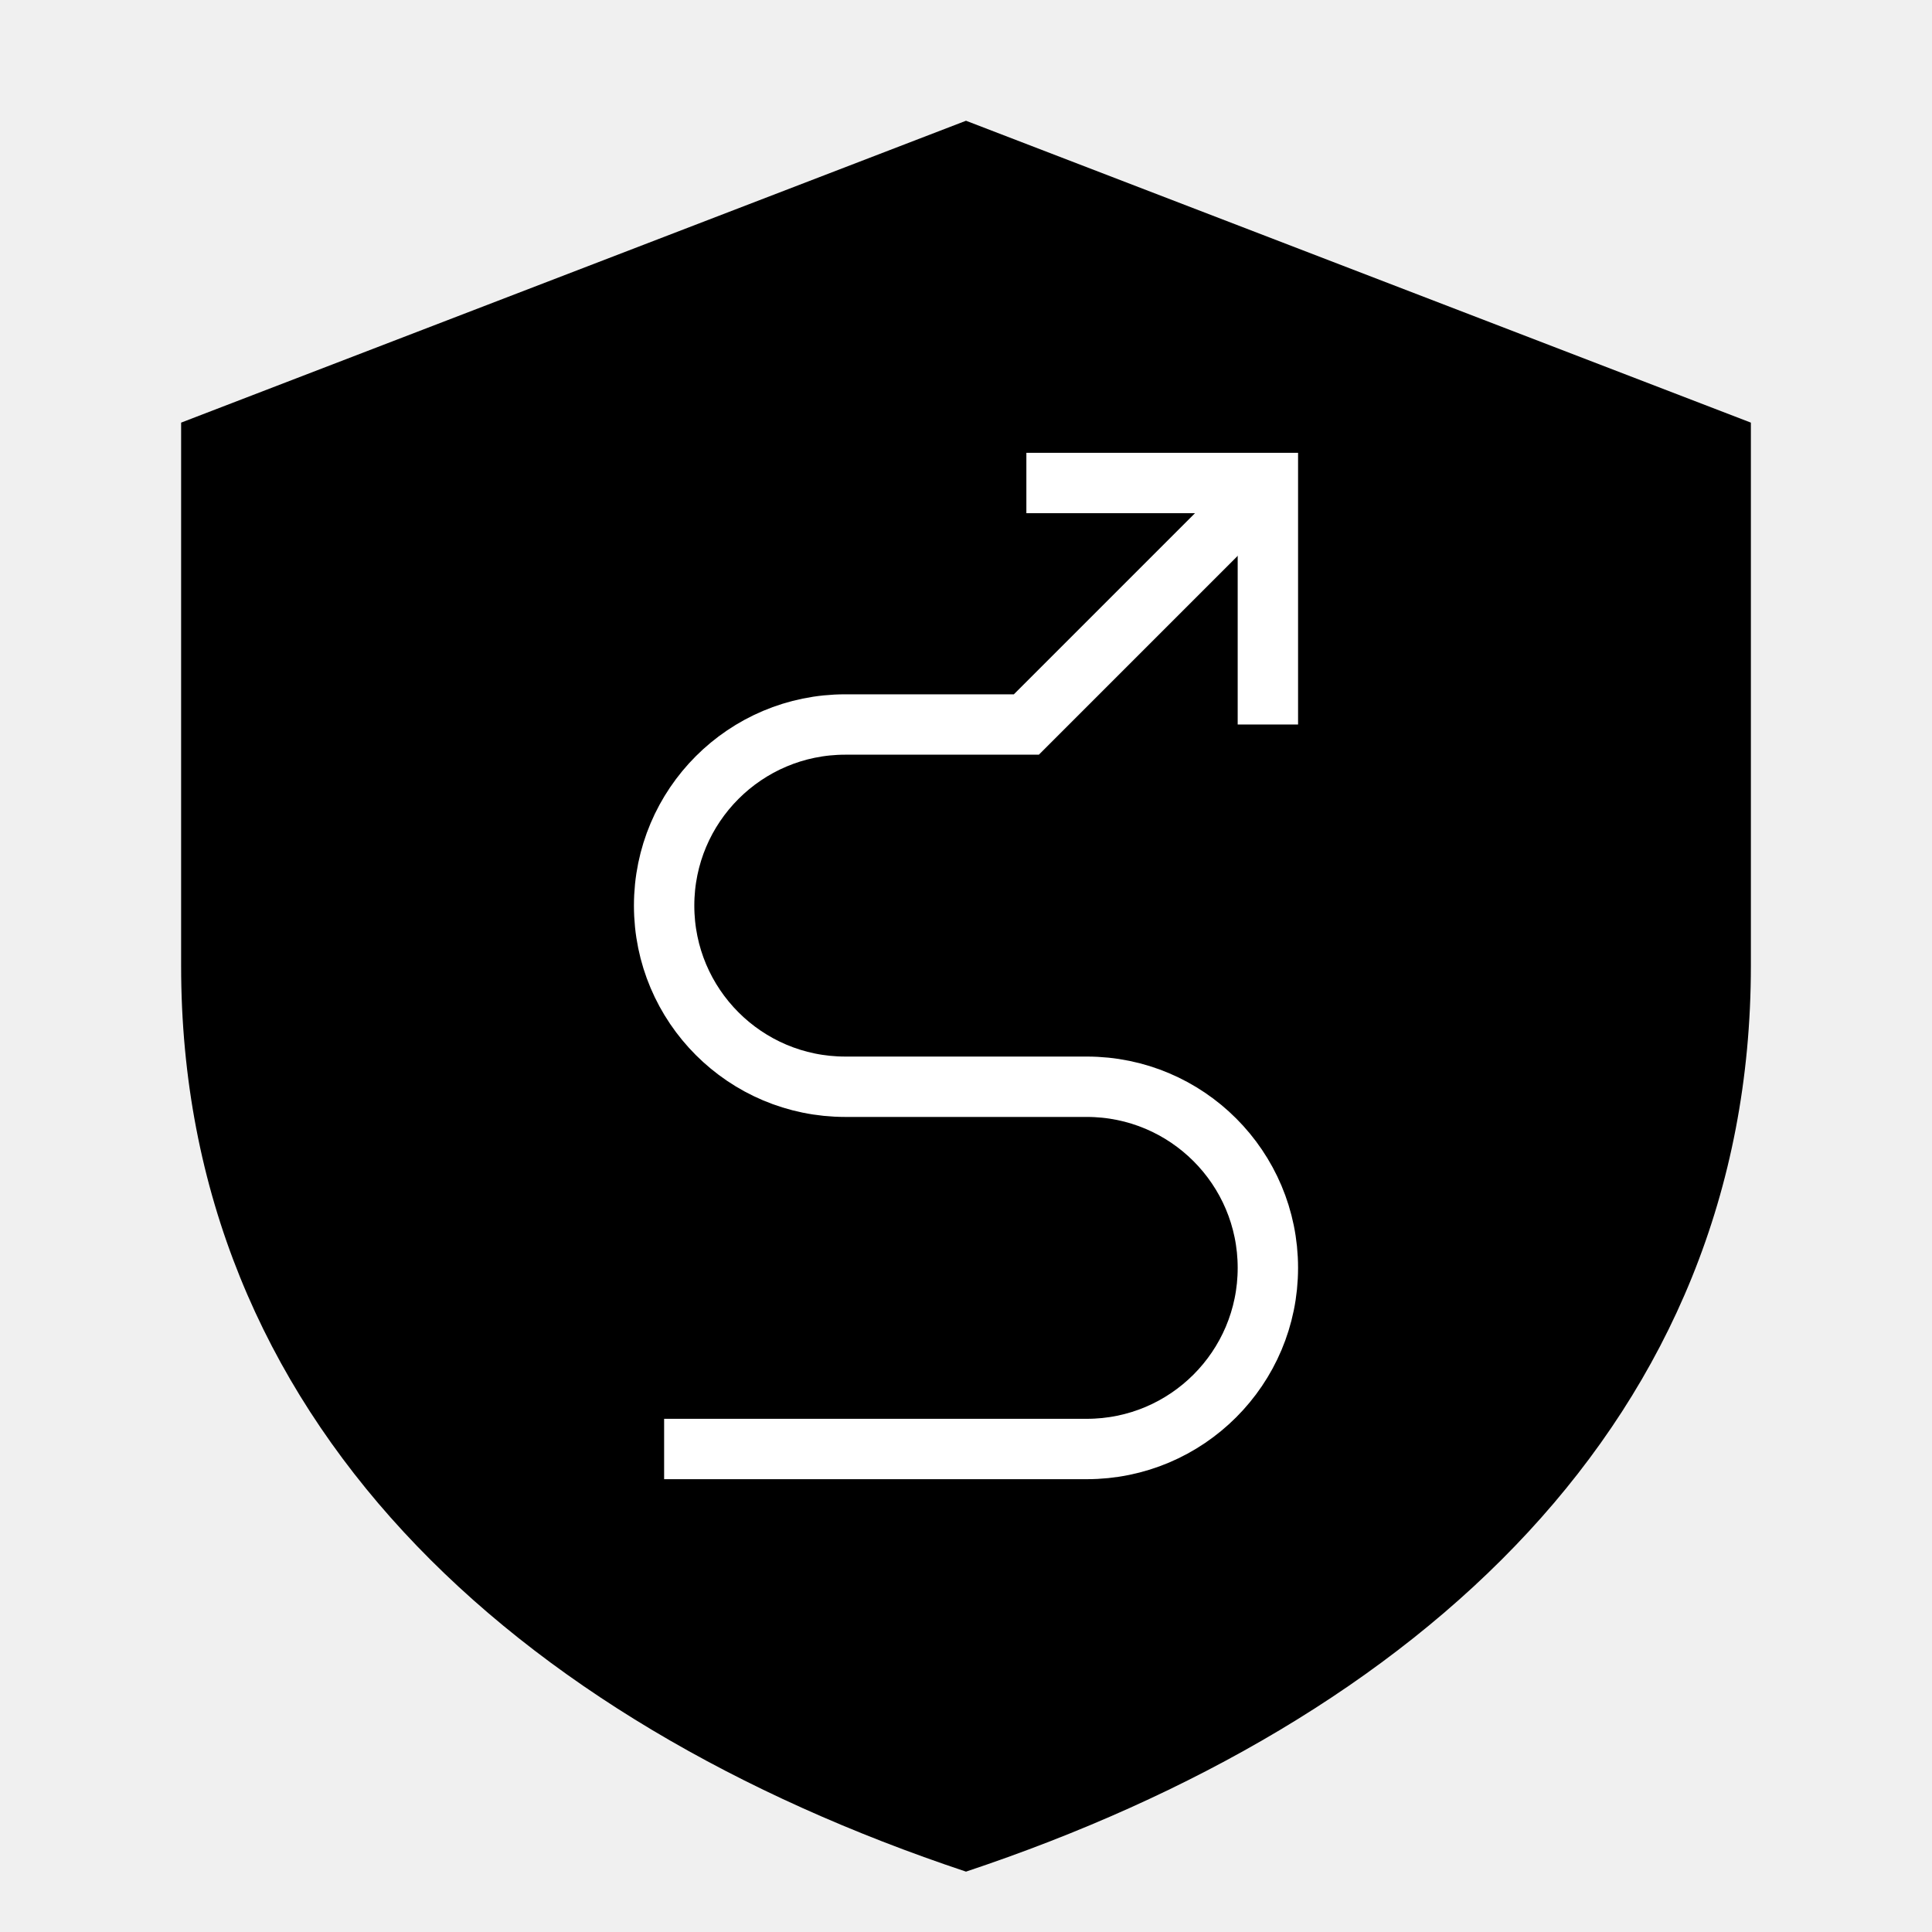
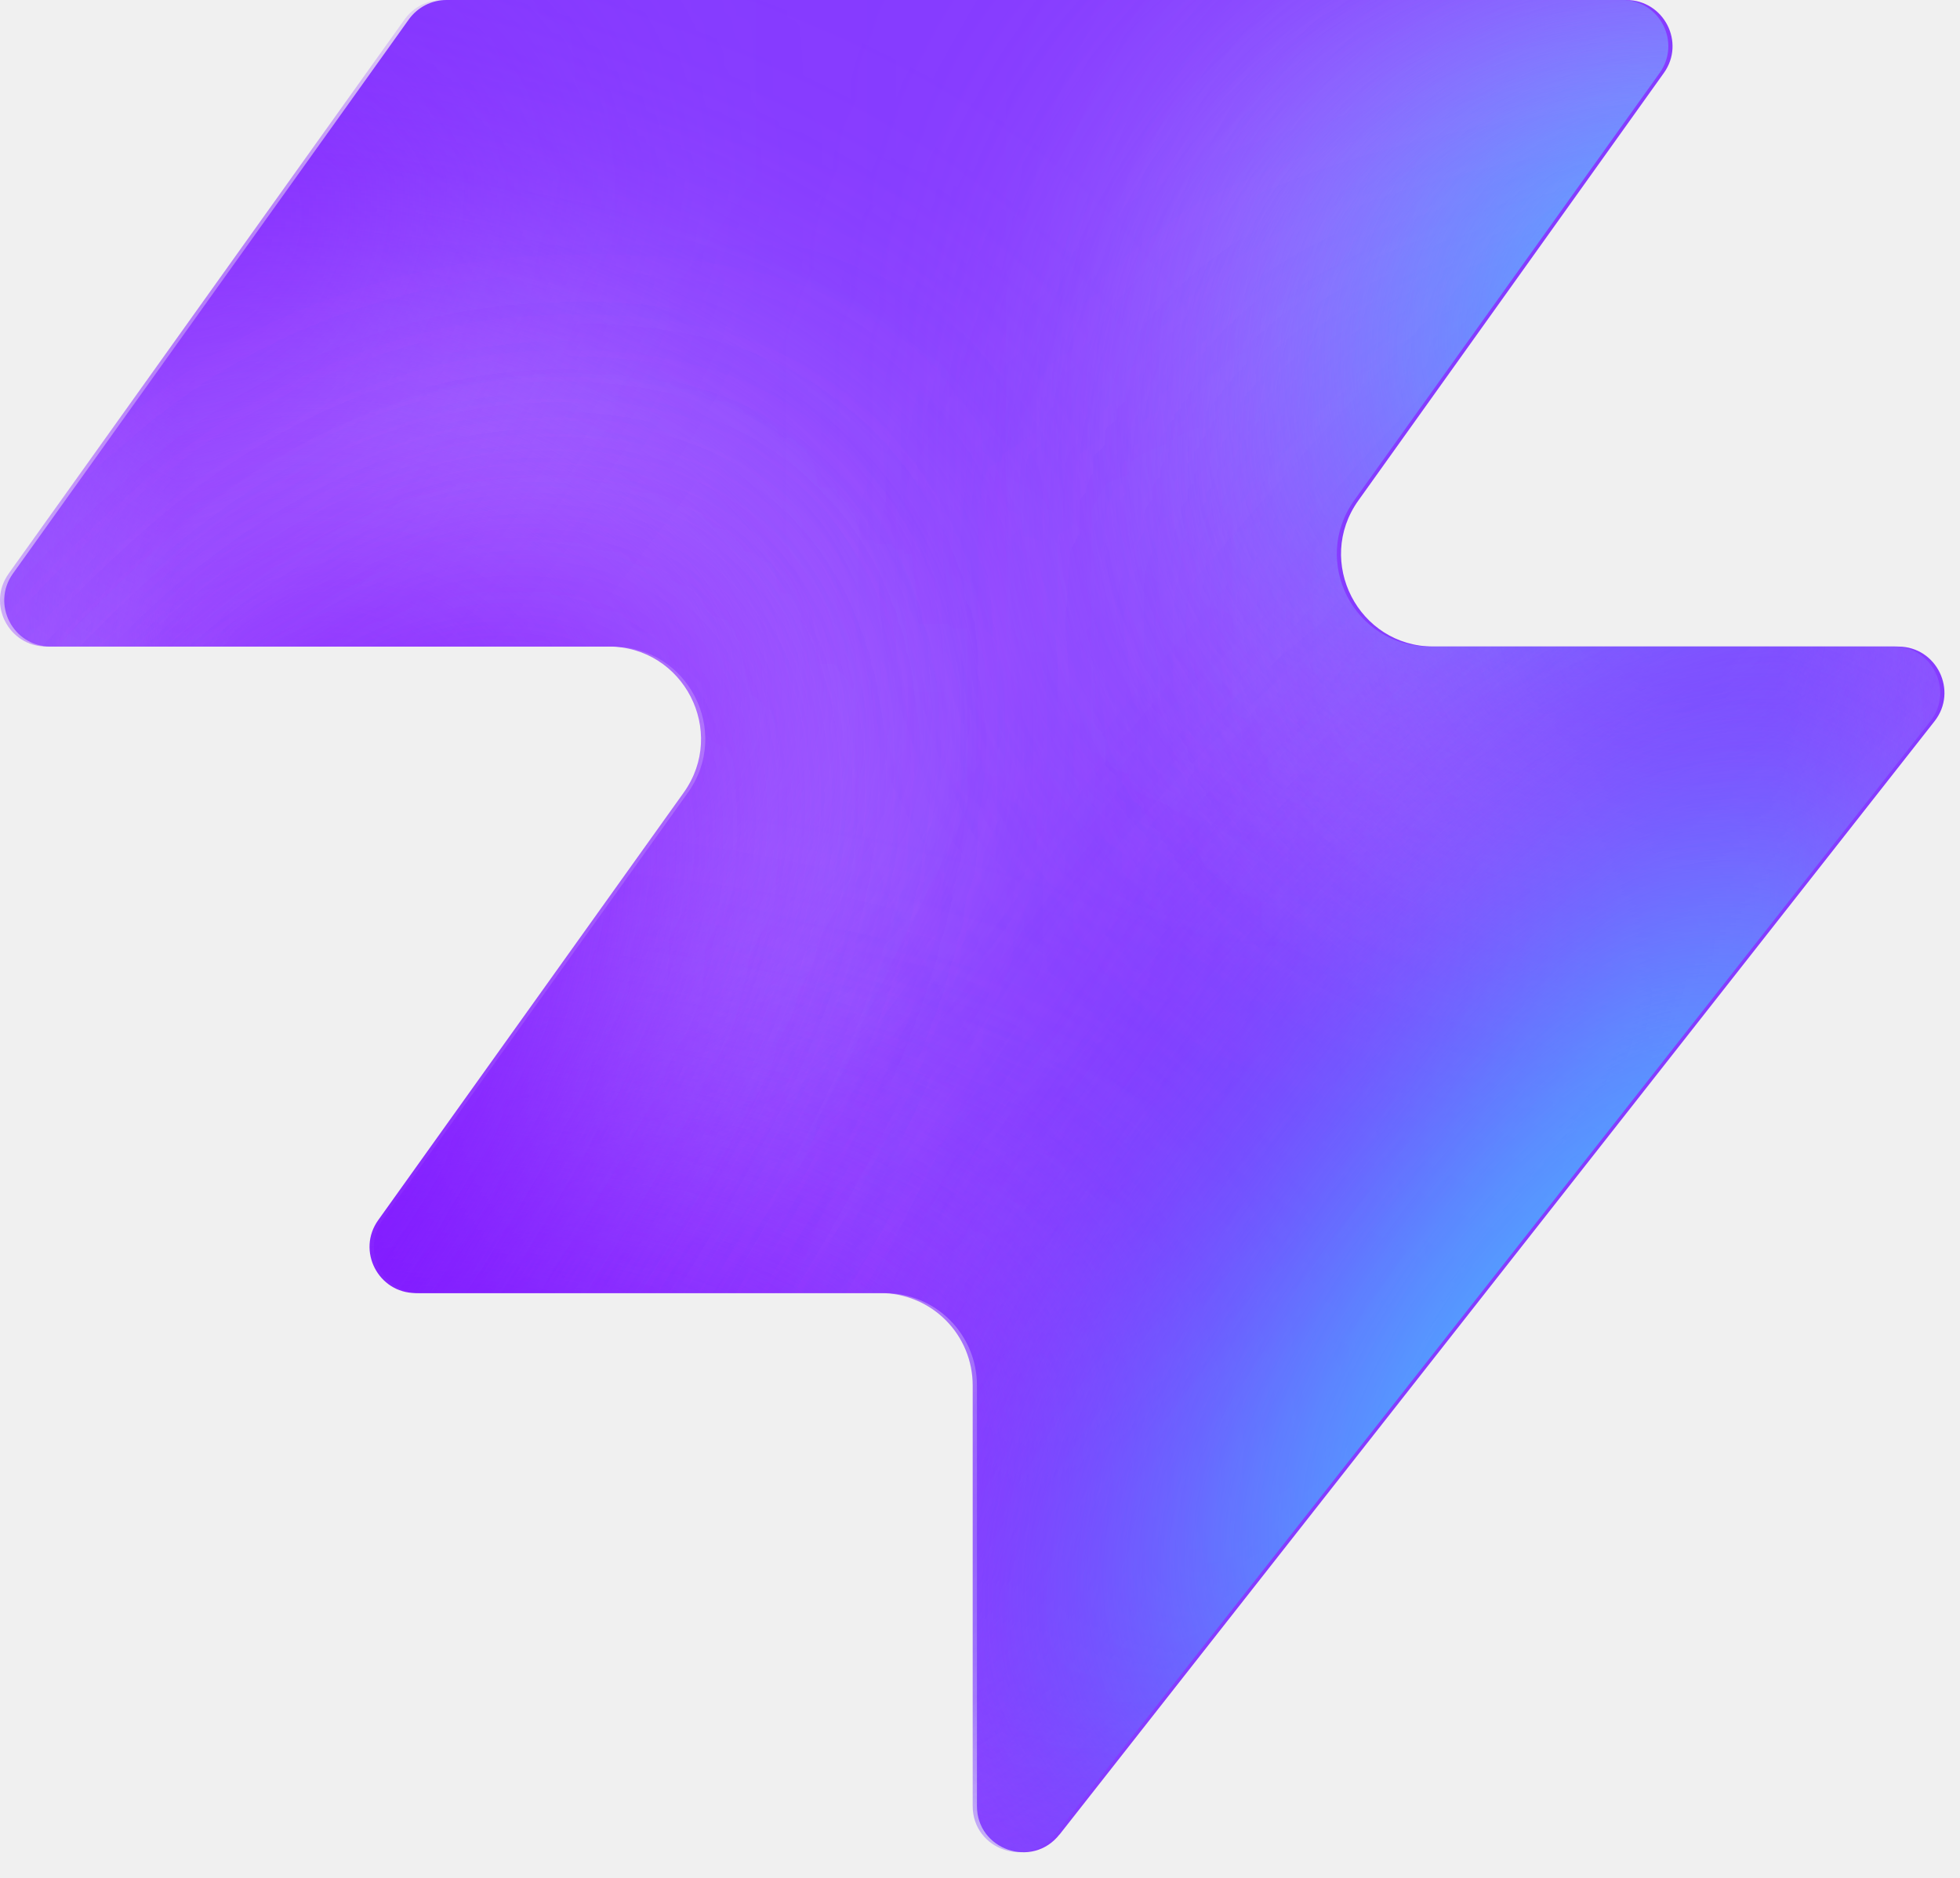
- <svg xmlns="http://www.w3.org/2000/svg" width="32" height="32" viewBox="0 0 32 32" fill="none">
+ <svg xmlns="http://www.w3.org/2000/svg" width="48" height="46" fill="none" viewBox="0 0 48 46">
+   <path fill="#863bff" d="M25.946 44.938c-.664.845-2.021.375-2.021-.698V33.937a2.26 2.26 0 0 0-2.262-2.262H10.287c-.92 0-1.456-1.04-.92-1.788l7.48-10.471c1.07-1.497 0-3.578-1.842-3.578H1.237c-.92 0-1.456-1.04-.92-1.788L10.013.474c.214-.297.556-.474.92-.474h28.894c.92 0 1.456 1.04.92 1.788l-7.48 10.471c-1.07 1.498 0 3.579 1.842 3.579h11.377c.943 0 1.473 1.088.89 1.83L25.947 44.94z" style="fill:#863bff;fill:color(display-p3 .525 .23 1);fill-opacity:1" />
+   <mask id="a" width="48" height="46" x="0" y="0" maskUnits="userSpaceOnUse" style="mask-type:alpha">
+     <path fill="#000" d="M25.842 44.938c-.664.844-2.021.375-2.021-.698V33.937a2.26 2.26 0 0 0-2.262-2.262H10.183c-.92 0-1.456-1.04-.92-1.788l7.48-10.471c1.07-1.498 0-3.579-1.842-3.579H1.133c-.92 0-1.456-1.04-.92-1.787L9.91.473c.214-.297.556-.474.92-.474h28.894c.92 0 1.456 1.04.92 1.788l-7.48 10.471c-1.07 1.498 0 3.578 1.842 3.578h11.377c.943 0 1.473 1.088.89 1.832L25.843 44.94z" style="fill:#000;fill-opacity:1" />
+   </mask>
+   <g mask="url(#a)">
+     <g filter="url(#b)">
+       <ellipse cx="5.508" cy="14.704" fill="#ede6ff" rx="5.508" ry="14.704" style="fill:#ede6ff;fill:color(display-p3 .927 .903 1);fill-opacity:1" transform="matrix(.00324 1 1 -.00324 -4.47 31.516)" />
+     </g>
+     <g filter="url(#c)">
+       <ellipse cx="10.399" cy="29.851" fill="#ede6ff" rx="10.399" ry="29.851" style="fill:#ede6ff;fill:color(display-p3 .927 .903 1);fill-opacity:1" transform="matrix(.00324 1 1 -.00324 -39.328 7.883)" />
+     </g>
+     <g filter="url(#d)">
+       <ellipse cx="5.508" cy="30.487" fill="#7e14ff" rx="5.508" ry="30.487" style="fill:#7e14ff;fill:color(display-p3 .492 .077 1);fill-opacity:1" transform="rotate(89.814 -25.913 -14.639)scale(1 -1)" />
+     </g>
+     <g filter="url(#e)">
+       <ellipse cx="5.508" cy="30.599" fill="#7e14ff" rx="5.508" ry="30.599" style="fill:#7e14ff;fill:color(display-p3 .492 .077 1);fill-opacity:1" transform="rotate(89.814 -32.644 -3.334)scale(1 -1)" />
+     </g>
+     <g filter="url(#f)">
+       <ellipse cx="5.508" cy="30.599" fill="#7e14ff" rx="5.508" ry="30.599" style="fill:#7e14ff;fill:color(display-p3 .492 .077 1);fill-opacity:1" transform="matrix(.00324 1 1 -.00324 -34.34 30.47)" />
+     </g>
+     <g filter="url(#g)">
+       <ellipse cx="14.072" cy="22.078" fill="#ede6ff" rx="14.072" ry="22.078" style="fill:#ede6ff;fill:color(display-p3 .927 .903 1);fill-opacity:1" transform="rotate(93.35 24.506 48.493)scale(-1 1)" />
+     </g>
+     <g filter="url(#h)">
+       <ellipse cx="3.47" cy="21.501" fill="#7e14ff" rx="3.47" ry="21.501" style="fill:#7e14ff;fill:color(display-p3 .492 .077 1);fill-opacity:1" transform="rotate(89.009 28.708 47.59)scale(-1 1)" />
+     </g>
+     <g filter="url(#i)">
+       <ellipse cx="3.47" cy="21.501" fill="#7e14ff" rx="3.47" ry="21.501" style="fill:#7e14ff;fill:color(display-p3 .492 .077 1);fill-opacity:1" transform="rotate(89.009 28.708 47.59)scale(-1 1)" />
+     </g>
+     <g filter="url(#j)">
+       <ellipse cx=".387" cy="8.972" fill="#7e14ff" rx="4.407" ry="29.108" style="fill:#7e14ff;fill:color(display-p3 .492 .077 1);fill-opacity:1" transform="rotate(39.51 .387 8.972)" />
+     </g>
+     <g filter="url(#k)">
+       <ellipse cx="47.523" cy="-6.092" fill="#7e14ff" rx="4.407" ry="29.108" style="fill:#7e14ff;fill:color(display-p3 .492 .077 1);fill-opacity:1" transform="rotate(37.892 47.523 -6.092)" />
+     </g>
+     <g filter="url(#l)">
+       <ellipse cx="41.412" cy="6.333" fill="#47bfff" rx="5.971" ry="9.665" style="fill:#47bfff;fill:color(display-p3 .28 .748 1);fill-opacity:1" transform="rotate(37.892 41.412 6.333)" />
+     </g>
+     <g filter="url(#m)">
+       <ellipse cx="-1.879" cy="38.332" fill="#7e14ff" rx="4.407" ry="29.108" style="fill:#7e14ff;fill:color(display-p3 .492 .077 1);fill-opacity:1" transform="rotate(37.892 -1.88 38.332)" />
+     </g>
+     <g filter="url(#n)">
+       <ellipse cx="-1.879" cy="38.332" fill="#7e14ff" rx="4.407" ry="29.108" style="fill:#7e14ff;fill:color(display-p3 .492 .077 1);fill-opacity:1" transform="rotate(37.892 -1.88 38.332)" />
+     </g>
+     <g filter="url(#o)">
+       <ellipse cx="35.651" cy="29.907" fill="#7e14ff" rx="4.407" ry="29.108" style="fill:#7e14ff;fill:color(display-p3 .492 .077 1);fill-opacity:1" transform="rotate(37.892 35.651 29.907)" />
+     </g>
+     <g filter="url(#p)">
+       <ellipse cx="38.418" cy="32.4" fill="#47bfff" rx="5.971" ry="15.297" style="fill:#47bfff;fill:color(display-p3 .28 .748 1);fill-opacity:1" transform="rotate(37.892 38.418 32.4)" />
+     </g>
+   </g>
  <defs>
-     <linearGradient id="smartskatt-grad" x1="16" y1="2" x2="16" y2="31" gradientUnits="userSpaceOnUse">
-       <stop stopColor="#2DCC70" />
-       <stop offset="1" stopColor="#27AE60" />
-     </linearGradient>
+     <filter id="b" width="60.045" height="41.654" x="-19.77" y="16.149" color-interpolation-filters="sRGB" filterUnits="userSpaceOnUse">
+       <feFlood flood-opacity="0" result="BackgroundImageFix" />
+       <feBlend in="SourceGraphic" in2="BackgroundImageFix" result="shape" />
+       <feGaussianBlur result="effect1_foregroundBlur_2002_17158" stdDeviation="7.659" />
+     </filter>
+     <filter id="c" width="90.34" height="51.437" x="-54.613" y="-7.533" color-interpolation-filters="sRGB" filterUnits="userSpaceOnUse">
+       <feFlood flood-opacity="0" result="BackgroundImageFix" />
+       <feBlend in="SourceGraphic" in2="BackgroundImageFix" result="shape" />
+       <feGaussianBlur result="effect1_foregroundBlur_2002_17158" stdDeviation="7.659" />
+     </filter>
+     <filter id="d" width="79.355" height="29.4" x="-49.64" y="2.03" color-interpolation-filters="sRGB" filterUnits="userSpaceOnUse">
+       <feFlood flood-opacity="0" result="BackgroundImageFix" />
+       <feBlend in="SourceGraphic" in2="BackgroundImageFix" result="shape" />
+       <feGaussianBlur result="effect1_foregroundBlur_2002_17158" stdDeviation="4.596" />
+     </filter>
+     <filter id="e" width="79.579" height="29.4" x="-45.045" y="20.029" color-interpolation-filters="sRGB" filterUnits="userSpaceOnUse">
+       <feFlood flood-opacity="0" result="BackgroundImageFix" />
+       <feBlend in="SourceGraphic" in2="BackgroundImageFix" result="shape" />
+       <feGaussianBlur result="effect1_foregroundBlur_2002_17158" stdDeviation="4.596" />
+     </filter>
+     <filter id="f" width="79.579" height="29.4" x="-43.513" y="21.178" color-interpolation-filters="sRGB" filterUnits="userSpaceOnUse">
+       <feFlood flood-opacity="0" result="BackgroundImageFix" />
+       <feBlend in="SourceGraphic" in2="BackgroundImageFix" result="shape" />
+       <feGaussianBlur result="effect1_foregroundBlur_2002_17158" stdDeviation="4.596" />
+     </filter>
+     <filter id="g" width="74.749" height="58.852" x="15.756" y="-17.901" color-interpolation-filters="sRGB" filterUnits="userSpaceOnUse">
+       <feFlood flood-opacity="0" result="BackgroundImageFix" />
+       <feBlend in="SourceGraphic" in2="BackgroundImageFix" result="shape" />
+       <feGaussianBlur result="effect1_foregroundBlur_2002_17158" stdDeviation="7.659" />
+     </filter>
+     <filter id="h" width="61.377" height="25.362" x="23.548" y="2.284" color-interpolation-filters="sRGB" filterUnits="userSpaceOnUse">
+       <feFlood flood-opacity="0" result="BackgroundImageFix" />
+       <feBlend in="SourceGraphic" in2="BackgroundImageFix" result="shape" />
+       <feGaussianBlur result="effect1_foregroundBlur_2002_17158" stdDeviation="4.596" />
+     </filter>
+     <filter id="i" width="61.377" height="25.362" x="23.548" y="2.284" color-interpolation-filters="sRGB" filterUnits="userSpaceOnUse">
+       <feFlood flood-opacity="0" result="BackgroundImageFix" />
+       <feBlend in="SourceGraphic" in2="BackgroundImageFix" result="shape" />
+       <feGaussianBlur result="effect1_foregroundBlur_2002_17158" stdDeviation="4.596" />
+     </filter>
+     <filter id="j" width="56.045" height="63.649" x="-27.636" y="-22.853" color-interpolation-filters="sRGB" filterUnits="userSpaceOnUse">
+       <feFlood flood-opacity="0" result="BackgroundImageFix" />
+       <feBlend in="SourceGraphic" in2="BackgroundImageFix" result="shape" />
+       <feGaussianBlur result="effect1_foregroundBlur_2002_17158" stdDeviation="4.596" />
+     </filter>
+     <filter id="k" width="54.814" height="64.646" x="20.116" y="-38.415" color-interpolation-filters="sRGB" filterUnits="userSpaceOnUse">
+       <feFlood flood-opacity="0" result="BackgroundImageFix" />
+       <feBlend in="SourceGraphic" in2="BackgroundImageFix" result="shape" />
+       <feGaussianBlur result="effect1_foregroundBlur_2002_17158" stdDeviation="4.596" />
+     </filter>
+     <filter id="l" width="33.541" height="35.313" x="24.641" y="-11.323" color-interpolation-filters="sRGB" filterUnits="userSpaceOnUse">
+       <feFlood flood-opacity="0" result="BackgroundImageFix" />
+       <feBlend in="SourceGraphic" in2="BackgroundImageFix" result="shape" />
+       <feGaussianBlur result="effect1_foregroundBlur_2002_17158" stdDeviation="4.596" />
+     </filter>
+     <filter id="m" width="54.814" height="64.646" x="-29.286" y="6.009" color-interpolation-filters="sRGB" filterUnits="userSpaceOnUse">
+       <feFlood flood-opacity="0" result="BackgroundImageFix" />
+       <feBlend in="SourceGraphic" in2="BackgroundImageFix" result="shape" />
+       <feGaussianBlur result="effect1_foregroundBlur_2002_17158" stdDeviation="4.596" />
+     </filter>
+     <filter id="n" width="54.814" height="64.646" x="-29.286" y="6.009" color-interpolation-filters="sRGB" filterUnits="userSpaceOnUse">
+       <feFlood flood-opacity="0" result="BackgroundImageFix" />
+       <feBlend in="SourceGraphic" in2="BackgroundImageFix" result="shape" />
+       <feGaussianBlur result="effect1_foregroundBlur_2002_17158" stdDeviation="4.596" />
+     </filter>
+     <filter id="o" width="54.814" height="64.646" x="8.244" y="-2.416" color-interpolation-filters="sRGB" filterUnits="userSpaceOnUse">
+       <feFlood flood-opacity="0" result="BackgroundImageFix" />
+       <feBlend in="SourceGraphic" in2="BackgroundImageFix" result="shape" />
+       <feGaussianBlur result="effect1_foregroundBlur_2002_17158" stdDeviation="4.596" />
+     </filter>
+     <filter id="p" width="39.409" height="43.623" x="18.713" y="10.588" color-interpolation-filters="sRGB" filterUnits="userSpaceOnUse">
+       <feFlood flood-opacity="0" result="BackgroundImageFix" />
+       <feBlend in="SourceGraphic" in2="BackgroundImageFix" result="shape" />
+       <feGaussianBlur result="effect1_foregroundBlur_2002_17158" stdDeviation="4.596" />
+     </filter>
  </defs>
-   <path d="M16 2L29 7V16C29 23.5 23.5 28.5 16 31C8.5 28.5 3 23.5 3 16V7L16 2Z" fill="url(#smartskatt-grad)" />
-   <path d="M11 24H18C19.657 24 21 22.657 21 21C21 19.343 19.657 18 18 18H14C12.343 18 11 16.657 11 15C11 13.343 12.343 12 14 12H17L21 8" stroke="white" strokeWidth="2.5" strokeLinecap="round" strokeLinejoin="round" />
-   <path d="M17 8H21V12" stroke="white" strokeWidth="2.5" strokeLinecap="round" strokeLinejoin="round" />
</svg>
